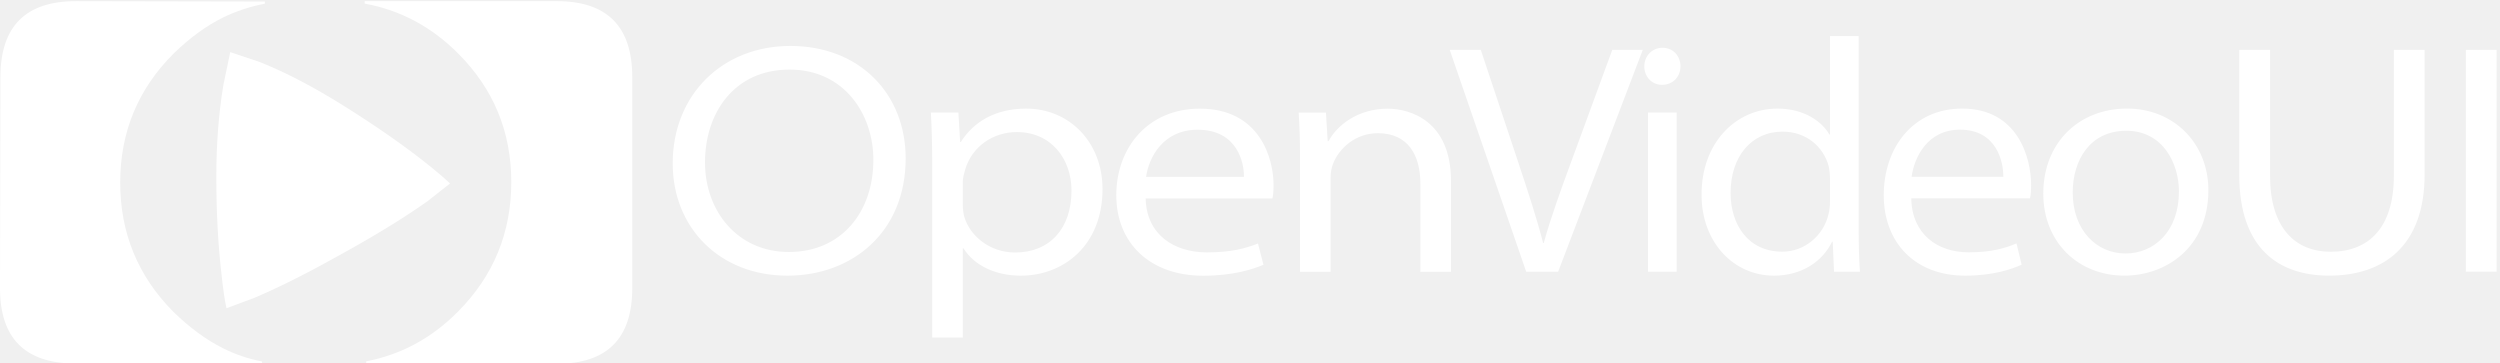
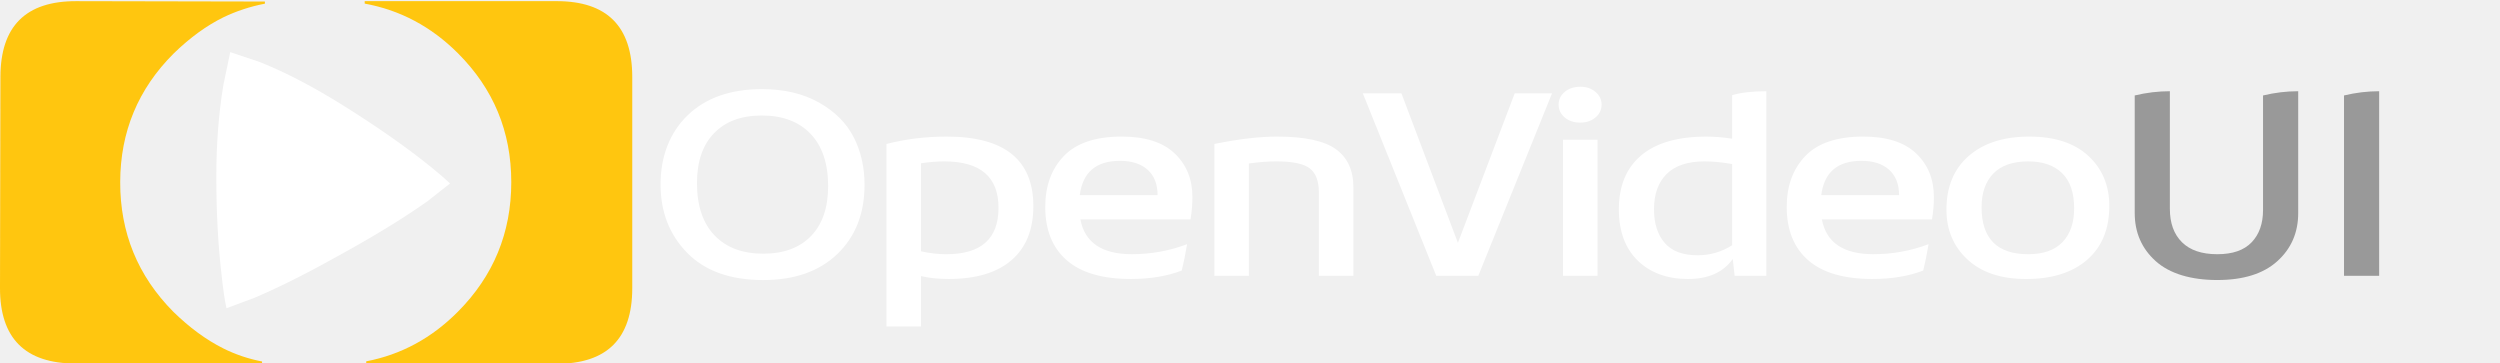
<svg xmlns="http://www.w3.org/2000/svg" fill="#fff" viewBox="0 0 1443.2 209.34">
-   <path d="M100.3 30.84c-20.55 20.47-30.86 45.23-30.91 74.3-.06 29.18 10.14 54.11 30.61 74.78 9.36 9.16 18.95 16.21 28.79 21.15 7.03 3.53 14.52 6.07 22.49 7.61v1.4l-107.77-.22C14.45 209.8-.06 195.24 0 166.18L.25 44.35C.3 15.17 14.87.61 43.93.67l108.99.22v1.23c-8.44 1.63-16.42 4.25-23.93 7.86-9.74 4.79-19.3 11.74-28.7 20.86" />
+   <path fill="#ffc60f" d="M100.3 30.84c-20.55 20.47-30.86 45.23-30.91 74.3-.06 29.18 10.14 54.11 30.61 74.78 9.36 9.16 18.95 16.21 28.79 21.15 7.03 3.53 14.52 6.07 22.49 7.61v1.4l-107.77-.22C14.45 209.8-.06 195.24 0 166.18L.25 44.35C.3 15.17 14.87.61 43.93.67l108.99.22v1.23c-8.44 1.63-16.42 4.25-23.93 7.86-9.74 4.79-19.3 11.74-28.7 20.86" />
  <path d="M246.94 116.04c-12.68 9.03-29.05 19.12-49.13 30.25-19.35 10.88-36.32 19.41-50.9 25.62l-16.16 6.01c-1.02-4.37-1.97-10.84-2.86-19.41-2-17.08-3.01-35.94-3.01-56.57 0-18.89 1.36-36.54 4.09-52.97l3.94-18.87 17.15 5.76c14.85 5.91 30.95 14.31 48.29 25.18 18.36 11.5 34.11 22.44 47.25 32.82 6.56 5.22 11.3 9.25 14.19 12.07l-12.86 10.1" />
-   <path d="M364.99 44.46v121.91c0 29.09-14.54 43.63-43.63 43.63H211.41v-1.41c20.18-3.87 37.82-13.42 52.95-28.67 20.52-20.64 30.79-45.56 30.79-74.76s-10.26-53.89-30.79-74.41C249 15.39 231.05 5.83 210.53 2.08V.66h110.83c29.09 0 43.63 14.6 43.63 43.8" />
-   <path d="M522.83 91.41c0 42.61-30.85 67.73-68.25 67.73-38.98 0-66.24-27.52-66.24-64.78 0-39.94 28.98-67.85 67.9-67.84 40.14 0 66.59 27.81 66.58 64.9ZM406.98 93.8c0 27.75 18.51 51.67 48.45 51.67 30.14 0 48.75-22.84 48.75-53.25 0-26.03-16.61-52.05-48.39-52.05-31.92 0-48.81 24.95-48.81 53.63ZM538.15 95.34c0-10.91-.25-20.94-.77-30.37h15.88l1.01 17h.39c7.39-11.66 19.9-19.28 37.77-19.27 24.83 0 44.03 19.34 44.03 46.44 0 32.78-22.77 50.01-47.18 50-13.79 0-26.48-5.32-33.07-15.77h-.39v51.48h-17.67V95.33Zm17.66 22.91c0 2.24.27 4.43.74 6.53 3.12 11.21 14.67 20.99 29.44 20.99 19.98 0 32.56-13.82 32.56-35.74 0-18.08-11.51-33.79-31.63-33.79-13.22 0-25.82 7.98-29.83 21.93-.6 2.13-1.28 4.6-1.28 6.72v13.35ZM661.37 114.54c.41 20.71 16.15 31.16 35.39 31.16 14.11 0 22.28-2.35 29.45-5.12l3.16 12.27c-6.21 2.6-17.44 6.32-34.81 6.32-30.93 0-50.15-19.08-50.15-46.46 0-27.2 18.01-49.99 48.29-49.98 34.4 0 42.51 28.48 42.5 44.13 0 3.48-.23 6.01-.68 7.7h-73.17Zm56.73-12.43c.14-7.9-3.58-27.21-26.72-27.22-19.92 0-28.18 15.91-29.77 27.21h56.5ZM750.47 90.19c0-9.18-.25-17.49-.77-25.18h15.74l1.01 16.47h.5c4.81-9.04 16.83-18.75 34.18-18.74 12.85 0 36.49 7 36.49 41.67v52.5h-17.67v-50.9c0-16.15-6.89-29.12-24.55-29.12-12.83 0-22.5 8.7-25.95 17.88-.78 1.98-1.32 4.98-1.32 7.6v54.53h-17.67V90.2ZM881.04 156.85 836.9 28.79h17.92l21.38 64.15c6.07 18.22 10.9 32.88 14.6 47.33h.36c3.96-14.23 9.54-29.77 15.87-46.91l23.7-64.57h17.61l-48.85 128.06h-18.45ZM970.11 38.27c0 5.67-4 10.69-10.69 10.69-6.2 0-10.2-5.02-10.2-10.69s4.25-10.69 10.51-10.69 10.33 4.83 10.38 10.69Zm-18.75 118.58V64.96h16.55v91.89h-16.55ZM1072.97 20.81v111.77c0 8.84.24 17.6.73 24.27h-14.95l-.76-17.34h-.36c-5.58 11.51-17.57 19.62-33.6 19.62-23.43 0-41.75-19.49-41.75-46.53-.18-30.1 19.77-49.91 43.8-49.91 15.82 0 25.9 7.78 29.99 14.97h.36V20.81h16.55Zm-16.56 82.36c0-2.26-.25-5.24-.82-7.5-3.05-10.86-12.73-19.68-26.51-19.68-18.2 0-30.05 14.59-30.05 35.4 0 18.41 10.24 33.9 29.87 33.9 12.82 0 23.77-9.27 26.64-21.54.62-2.36.87-4.77.87-7.52v-13.06ZM1103.33 114.5c.38 20.71 15.13 31.16 33.16 31.16 13.22 0 20.87-2.35 27.6-5.13l2.96 12.27c-5.82 2.61-16.34 6.33-32.61 6.33-28.98 0-46.99-19.08-46.99-46.46s16.87-49.99 45.24-49.99c32.23 0 39.83 28.48 39.83 44.12 0 3.48-.22 6.01-.64 7.7h-68.55Zm53.14-12.44c.13-7.9-3.36-27.21-25.04-27.21-18.67 0-26.4 15.91-27.89 27.21h52.93ZM1274.85 109.76c0 33.51-24.83 49.36-48.51 49.36-26.53 0-46.79-19.21-46.79-47.33 0-29.83 20.98-49.12 48.33-49.12s46.97 20.42 46.97 47.08Zm-78.31 1.41c0 21.8 13.85 35.16 30.45 35.16s30.87-12.8 30.87-35.82c0-16.03-9.17-35.02-30.36-35.02s-30.96 17.15-30.96 35.69ZM1310.45 28.78v72.6c0 30.37 14.69 43.95 34.99 43.95 22.08 0 36.49-13.96 36.49-43.95v-72.6h17.76v71.78c0 41.4-23.62 58.56-55.13 58.56-29.17 0-51.88-15.7-51.88-58.18V28.78h17.76ZM1441.24 28.78v128.06h-17.76V28.78h17.76Z" />
+   <path fill="#ffc60f" d="M364.99 44.46v121.91c0 29.09-14.54 43.63-43.63 43.63H211.41v-1.41c20.18-3.87 37.82-13.42 52.95-28.67 20.52-20.64 30.79-45.56 30.79-74.76s-10.26-53.89-30.79-74.41C249 15.39 231.05 5.83 210.53 2.08V.66h110.83c29.09 0 43.63 14.6 43.63 43.8" />
+   <path d="M440.57 161.67c-18.96 0-33.57-5.23-43.84-15.68-10.27-10.45-15.4-23.65-15.4-39.58s5.22-29.84 15.67-39.89c10.44-10.05 24.73-15.07 42.84-15.07 12.8 0 23.79 2.59 32.97 7.76 9.18 5.18 15.85 11.85 20.02 20.02s6.25 17.33 6.25 27.48c0 16.54-5.23 29.84-15.67 39.89-10.45 10.05-24.73 15.07-42.84 15.07Zm0-15.22c11.83 0 21.04-3.4 27.62-10.2 6.58-6.8 9.87-16.39 9.87-28.77 0-13.09-3.38-23.16-10.14-30.22-6.76-7.05-16.12-10.58-28.08-10.58s-21.04 3.4-27.62 10.2c-6.58 6.8-9.87 16.39-9.87 28.77 0 13.09 3.38 23.17 10.14 30.22 6.76 7.06 16.12 10.58 28.08 10.58ZM546.53 78.85c33.33 0 50 13.4 50 40.19 0 13.5-4.2 23.88-12.59 31.13-8.39 7.26-20.5 10.88-36.32 10.88-5.92 0-11.23-.56-15.94-1.67v29.08h-19.93V83.11c10.99-2.84 22.58-4.26 34.78-4.26Zm-.18 67.9c20.04 0 30.07-8.93 30.07-26.79s-10.45-26.79-31.34-26.79c-4.11 0-8.58.36-13.4 1.07v50.85c5.07 1.12 9.96 1.67 14.67 1.67ZM688.36 113.71c0 4.16-.36 8.48-1.09 12.94h-63.58c2.54 13.4 12.44 20.09 29.71 20.09 11.11 0 21.74-1.93 31.88-5.78-.97 5.78-1.99 10.86-3.08 15.22-8.45 3.25-18.24 4.87-29.35 4.87-16.42 0-28.77-3.6-37.04-10.81-8.27-7.21-12.41-17.45-12.41-30.75 0-12.18 3.59-22 10.78-29.46 7.18-7.46 18.32-11.19 33.42-11.19 13.52 0 23.7 3.25 30.52 9.74 6.82 6.5 10.23 14.87 10.23 25.12Zm-41.84-20.86c-13.77 0-21.5 6.6-23.19 19.79h44.92c0-6.29-1.9-11.16-5.71-14.61-3.8-3.45-9.15-5.18-16.03-5.18ZM737.27 78.85c15.94 0 27.26 2.44 33.96 7.31 6.7 4.87 10.05 12.18 10.05 21.92v51.15h-19.93v-48.26c0-6.39-1.72-10.96-5.16-13.7-3.44-2.74-9.93-4.11-19.47-4.11-4.71 0-9.96.41-15.76 1.22v64.85h-19.93V83.11c13.89-2.84 25.96-4.26 36.23-4.26ZM874.4 53.88h21.56l-42.57 105.35h-24.27L786.73 53.88h22.28l32.61 86.32 32.79-86.32ZM912.25 70.78c-3.62 0-6.61-.99-8.97-2.97-2.35-1.98-3.53-4.44-3.53-7.38s1.18-5.4 3.53-7.38c2.36-1.98 5.34-2.97 8.97-2.97s6.43.99 8.79 2.97c2.35 1.98 3.53 4.44 3.53 7.38s-1.18 5.4-3.53 7.38c-2.36 1.98-5.28 2.97-8.79 2.97Zm-9.96 88.45V80.68h19.93v78.55h-19.93ZM999.93 54.95c5.07-1.52 11.65-2.28 19.74-2.28v106.56h-18.3l-1.09-9.74c-5.43 7.71-14.07 11.57-25.9 11.57s-21.74-3.55-28.98-10.66c-7.25-7.1-10.87-16.95-10.87-29.53 0-13.5 4.28-23.87 12.86-31.13 8.57-7.26 21.13-10.88 37.68-10.88 4.83 0 9.78.41 14.85 1.22V54.96ZM980 147.36c7.25 0 13.89-1.93 19.93-5.78V94.69c-5.8-1.01-11.11-1.52-15.94-1.52-9.66 0-16.94 2.41-21.83 7.23-4.89 4.82-7.34 11.65-7.34 20.48 0 8.12 2.05 14.56 6.16 19.33 4.1 4.77 10.44 7.15 19.02 7.15ZM1116.4 113.71c0 4.16-.36 8.48-1.09 12.94h-63.58c2.54 13.4 12.44 20.09 29.71 20.09 11.11 0 21.74-1.93 31.88-5.78-.97 5.78-1.99 10.86-3.08 15.22-8.45 3.25-18.24 4.87-29.35 4.87-16.42 0-28.77-3.6-37.04-10.81-8.27-7.21-12.41-17.45-12.41-30.75 0-12.18 3.59-22 10.78-29.46 7.18-7.46 18.32-11.19 33.42-11.19 13.52 0 23.7 3.25 30.52 9.74 6.82 6.5 10.23 14.87 10.23 25.12Zm-41.84-20.86c-13.77 0-21.5 6.6-23.19 19.79h44.92c0-6.29-1.9-11.16-5.71-14.61-3.8-3.45-9.15-5.18-16.03-5.18ZM1169.65 161.06c-14.49 0-25.78-3.75-33.87-11.27-8.09-7.51-12.14-17.1-12.14-28.77 0-13.19 4.28-23.52 12.86-30.98 8.57-7.46 20.23-11.19 34.96-11.19s26.11 3.73 34.15 11.19c8.03 7.46 12.05 17.08 12.05 28.85 0 13.3-4.26 23.65-12.77 31.06s-20.26 11.11-35.23 11.11Zm1.27-14.31c8.7 0 15.28-2.33 19.74-7 4.47-4.67 6.7-11.16 6.7-19.49 0-9.03-2.33-15.81-6.97-20.32-4.65-4.52-11.14-6.77-19.47-6.77-8.94 0-15.67 2.34-20.2 7-4.53 4.67-6.79 11.17-6.79 19.49 0 18.07 8.99 27.1 26.99 27.1Z" />
+   <path fill="#999" d="M1306.42 55.1c6.76-1.62 13.52-2.44 20.29-2.44v70.33c0 11.26-4.02 20.53-12.05 27.78-8.03 7.26-19.59 10.88-34.69 10.88s-27.41-3.63-35.5-10.88c-8.09-7.26-12.14-16.52-12.14-27.78V55.1c6.76-1.62 13.52-2.44 20.29-2.44v67.9c0 8.22 2.32 14.64 6.97 19.26 4.65 4.62 11.44 6.93 20.38 6.93s15.42-2.28 19.83-6.85c4.41-4.57 6.61-10.81 6.61-18.72V55.1ZM1353.15 55.1c6.76-1.62 13.52-2.44 20.29-2.44v106.56h-20.29V55.1Z" />
</svg>
